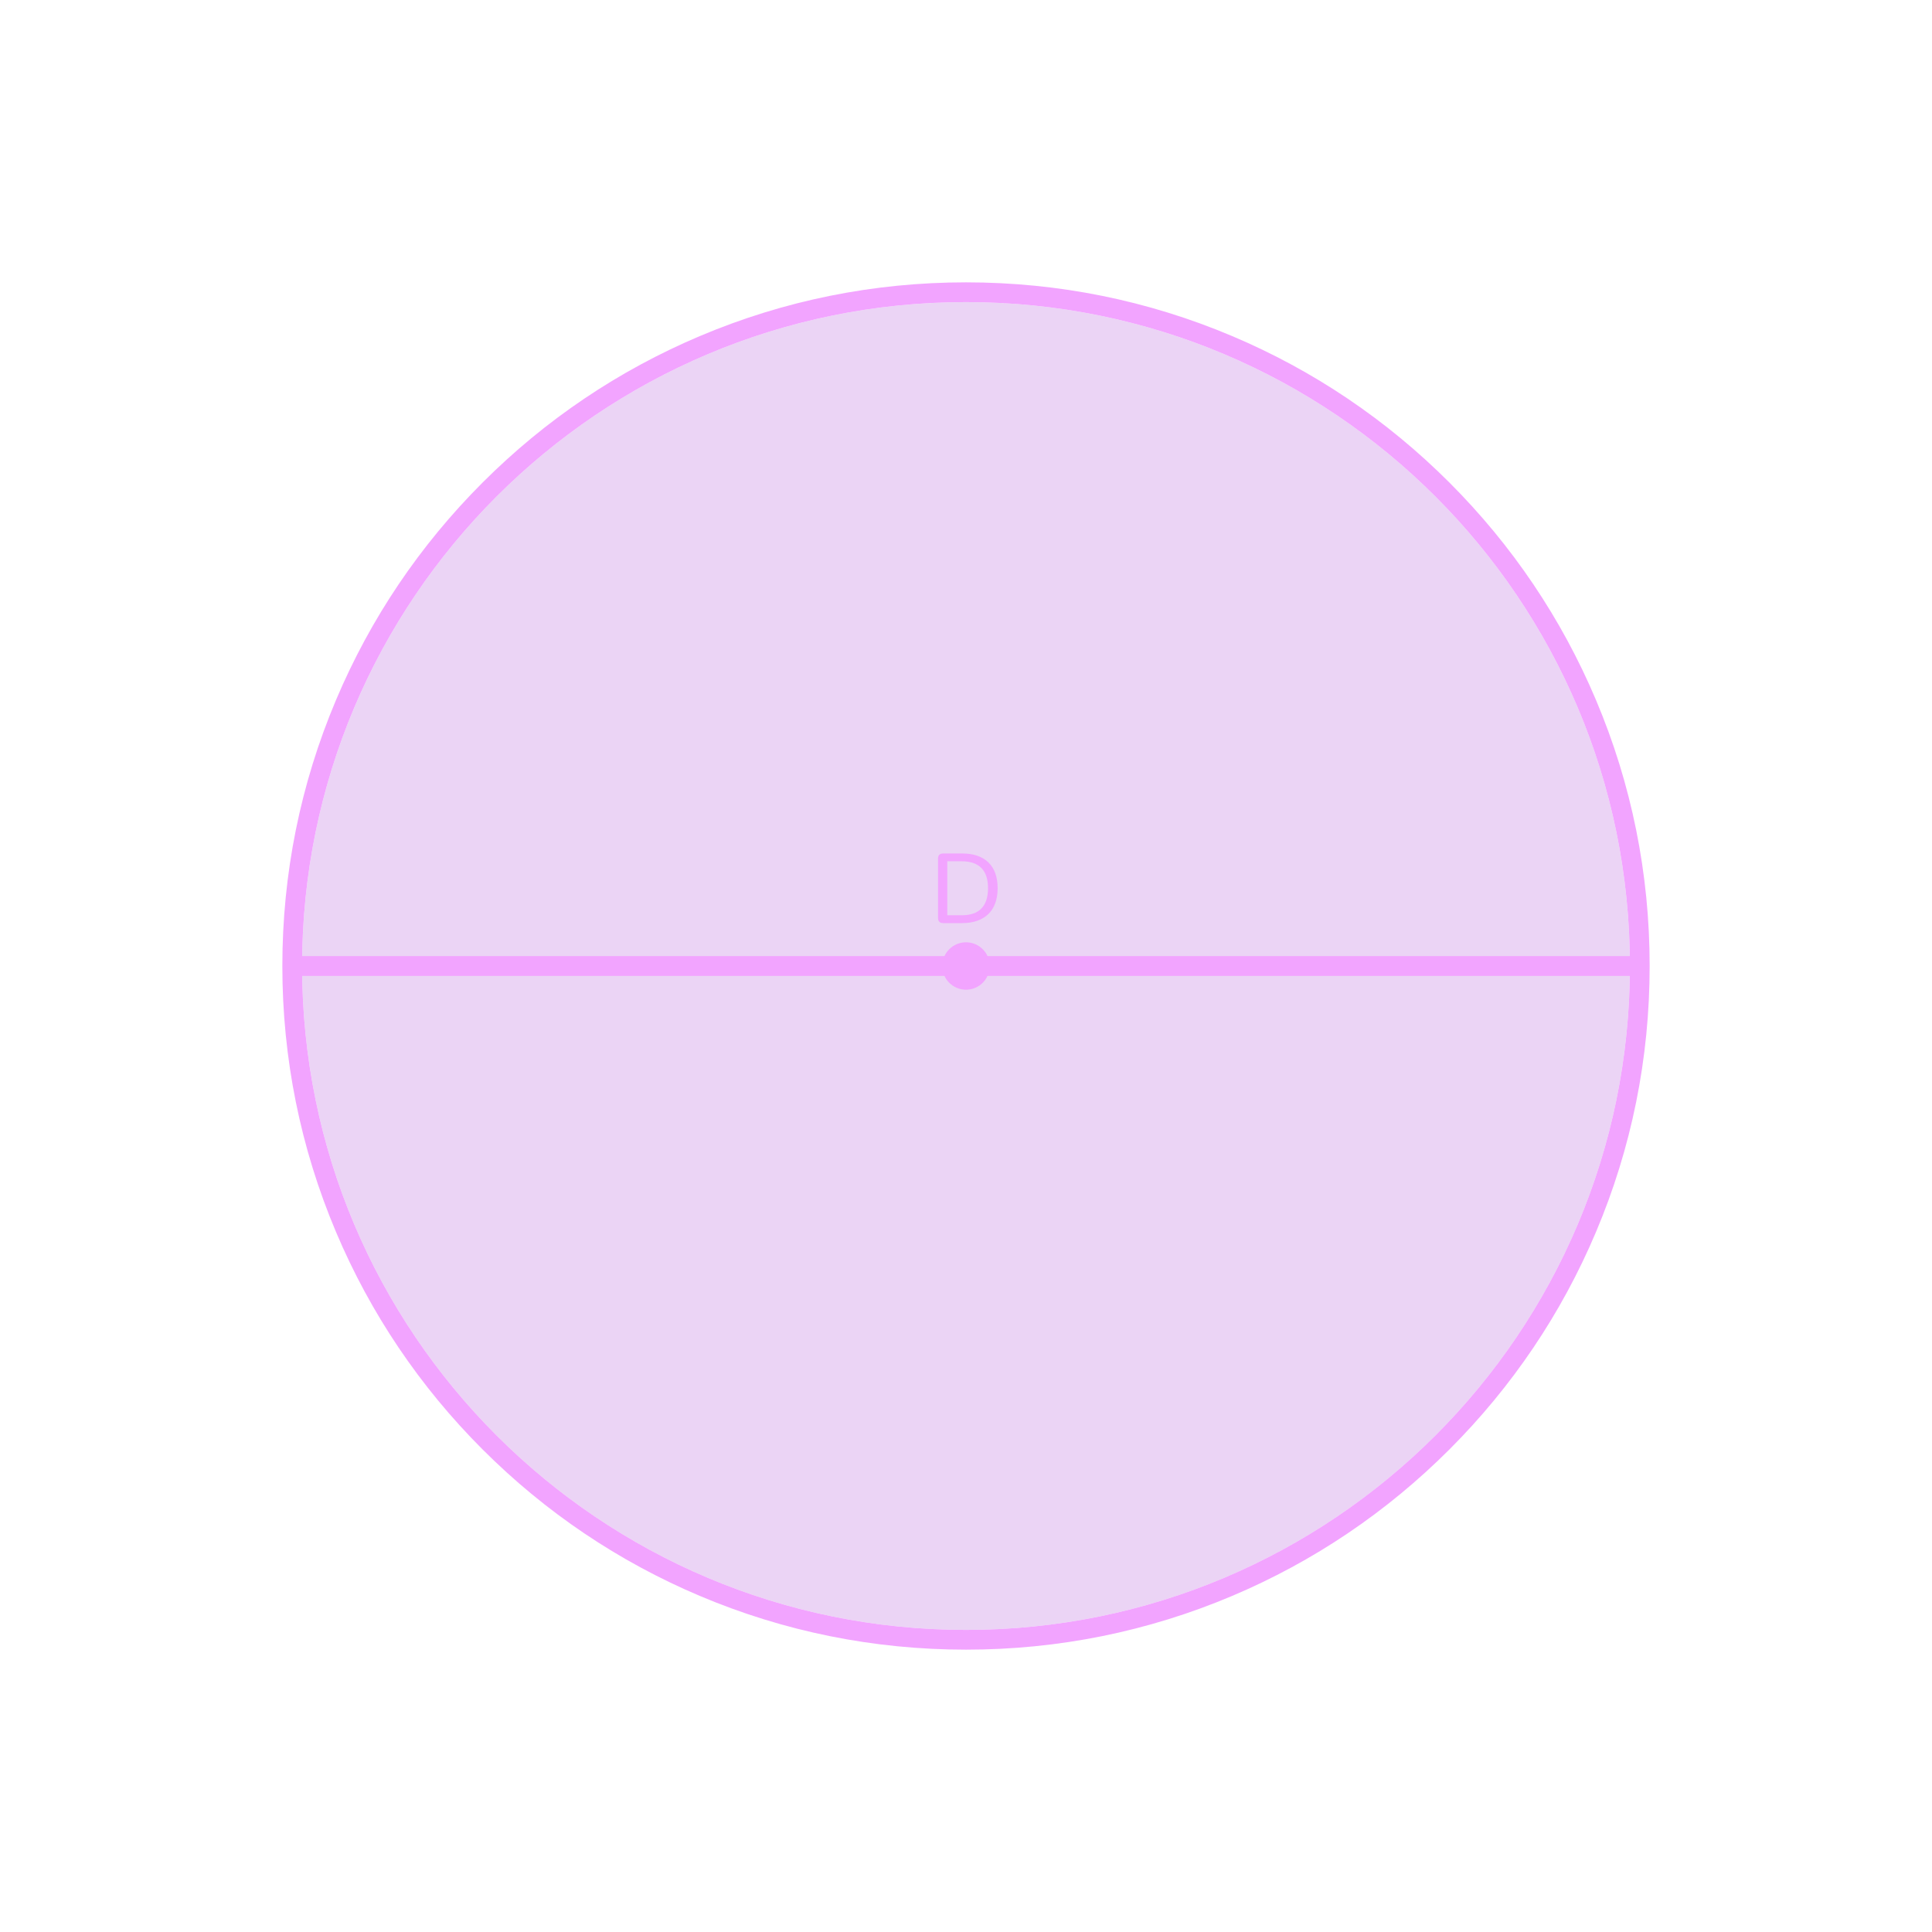
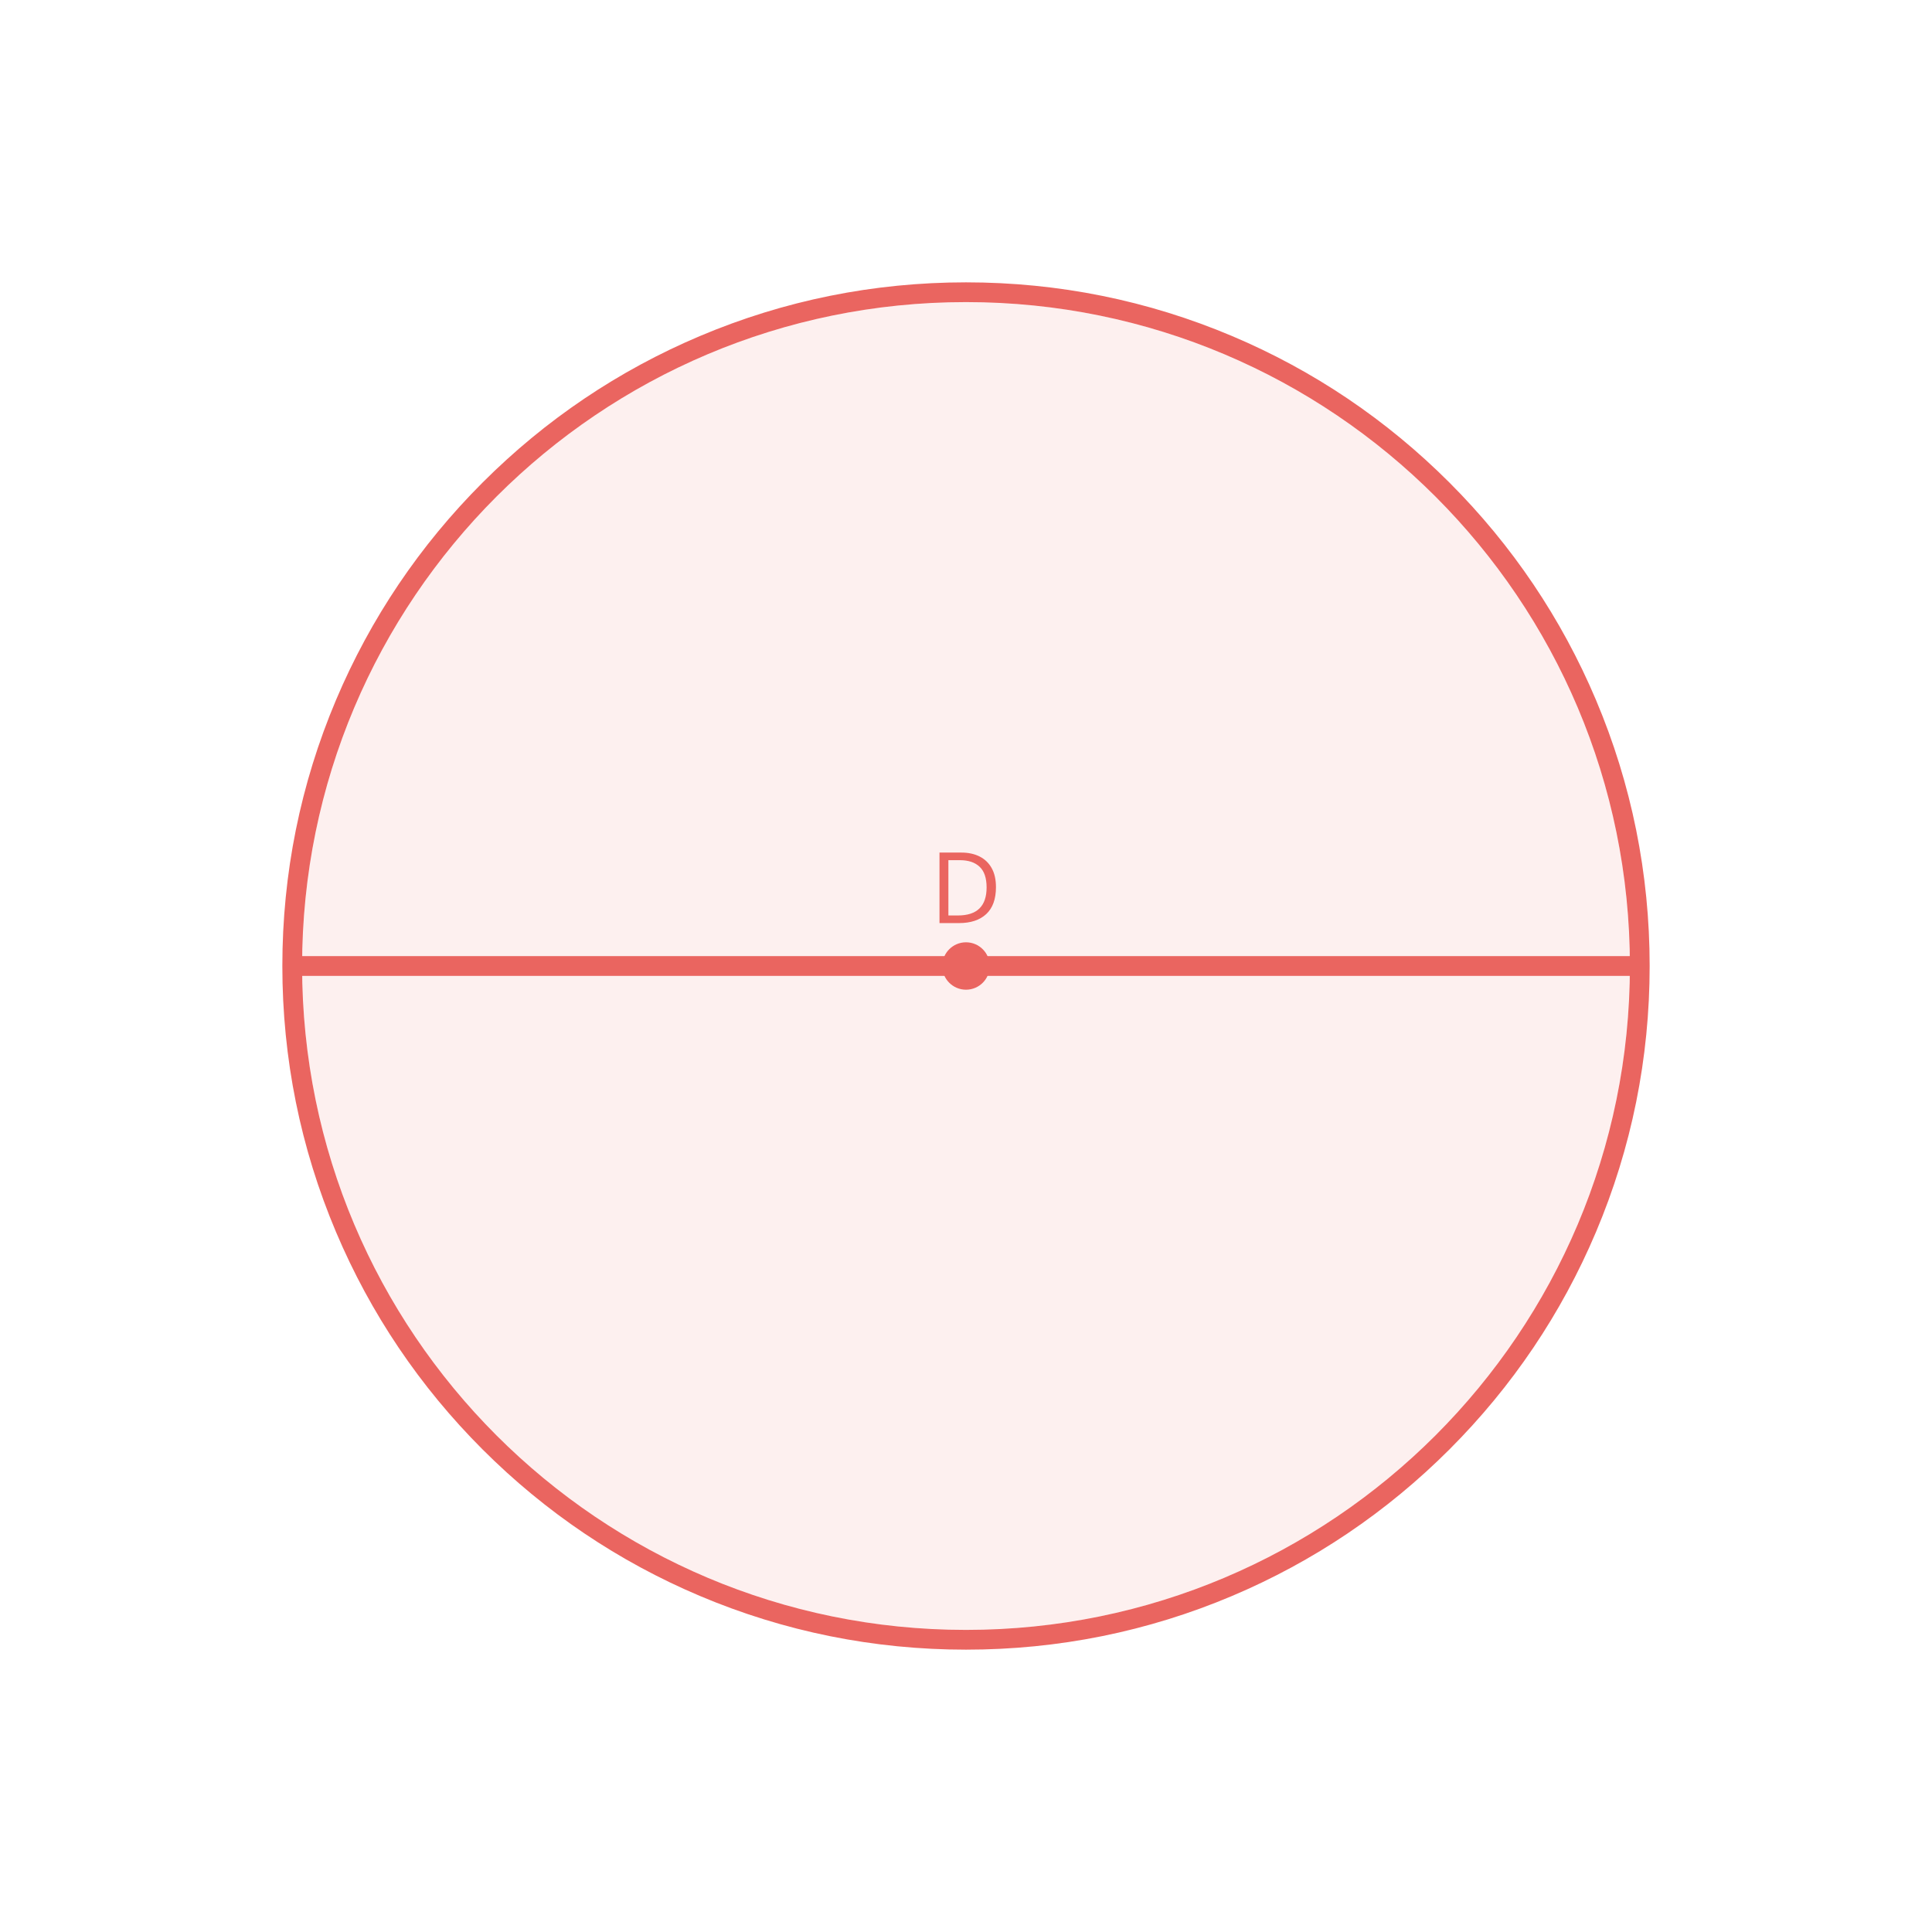
<svg xmlns="http://www.w3.org/2000/svg" id="design" width="586.96" height="586.96" viewBox="0 0 586.96 586.96">
  <defs>
    <style>
      .cls-1 {
+         opacity: .1;
+       }
+ 
+       .cls-1, .cls-2, .cls-3 {
+         fill: #ea6560;
+       }
+ 
+       .cls-2 {
+         font-family: Nunito-Medium, Nunito;
+         font-size: 30px;
+       }
+ 
+       .cls-4 {
        fill: none;
-         stroke: #f2a4ff;
+         stroke: #ea6560;
        stroke-linecap: round;
        stroke-miterlimit: 10;
        stroke-width: 6px;
      }
- 
-       .cls-2 {
-         fill: #f2a4ff;
-       }
- 
-       .cls-3 {
-         fill: #bb70de;
-         opacity: .3;
-       }
    </style>
  </defs>
  <g>
-     <circle class="cls-3" cx="293.48" cy="293.48" r="201.7" />
-     <path class="cls-2" d="M293.48,91.78c111.4,0,201.7,90.31,201.7,201.7s-90.31,201.7-201.7,201.7-201.7-90.31-201.7-201.7S182.08,91.78,293.48,91.78m0-6c-28.04,0-55.24,5.49-80.85,16.32-24.73,10.46-46.95,25.44-66.02,44.51-19.07,19.07-34.05,41.28-44.51,66.02-10.83,25.61-16.32,52.81-16.32,80.85s5.49,55.24,16.32,80.85c10.46,24.73,25.44,46.95,44.51,66.02,19.07,19.07,41.28,34.05,66.02,44.51,25.61,10.83,52.81,16.32,80.85,16.32s55.24-5.49,80.85-16.32c24.73-10.46,46.95-25.44,66.02-44.51,19.07-19.07,34.05-41.28,44.51-66.02,10.83-25.61,16.32-52.81,16.32-80.85s-5.49-55.24-16.32-80.85c-10.46-24.73-25.44-46.95-44.51-66.02s-41.28-34.05-66.02-44.51c-25.61-10.83-52.81-16.32-80.85-16.32h0Z" />
-     <path class="cls-2" d="M286.49,280.44c-.48,0-.85-.13-1.11-.39-.26-.26-.39-.63-.39-1.11v-18.15c0-.48,.13-.85,.39-1.11,.26-.26,.63-.39,1.11-.39h5.79c3.46,0,6.12,.91,8,2.71,1.87,1.81,2.81,4.43,2.81,7.85,0,1.7-.24,3.21-.72,4.53-.48,1.32-1.18,2.43-2.1,3.32s-2.04,1.57-3.38,2.04-2.86,.71-4.6,.71h-5.79Zm1.29-2.37h4.32c1.36,0,2.54-.17,3.54-.51,1-.34,1.83-.85,2.5-1.53,.67-.68,1.17-1.54,1.52-2.57,.34-1.03,.51-2.23,.51-3.61,0-2.74-.67-4.79-2.02-6.15-1.35-1.36-3.37-2.04-6.04-2.04h-4.32v16.41Z" />
-     <line class="cls-1" x1="91.78" y1="293.48" x2="495.18" y2="293.48" />
+     <circle class="cls-1" cx="293.48" cy="293.48" r="201.7" />
+     <path class="cls-3" d="M293.48,91.78c111.4,0,201.7,90.31,201.7,201.7s-90.3,201.7-201.7,201.7-201.7-90.31-201.7-201.7S182.08,91.78,293.48,91.78m0-6c-28.04,0-55.24,5.49-80.85,16.32-24.73,10.46-46.95,25.44-66.02,44.51-19.07,19.07-34.05,41.29-44.51,66.02-10.83,25.61-16.32,52.81-16.32,80.85s5.49,55.24,16.32,80.85c10.46,24.73,25.44,46.95,44.51,66.02,19.07,19.07,41.28,34.05,66.02,44.51,25.61,10.83,52.81,16.32,80.85,16.32s55.24-5.49,80.85-16.32c24.73-10.46,46.95-25.44,66.02-44.51,19.07-19.07,34.05-41.29,44.51-66.02,10.83-25.61,16.32-52.81,16.32-80.85s-5.49-55.24-16.32-80.85c-10.46-24.73-25.44-46.95-44.51-66.02-19.07-19.07-41.28-34.05-66.02-44.51-25.61-10.83-52.81-16.32-80.85-16.32h0Z" />
+     <text class="cls-2" transform="translate(282.52 280.44)">
+       <tspan x="0" y="0">D</tspan>
+     </text>
+     <line class="cls-4" x1="91.78" y1="293.48" x2="495.18" y2="293.48" />
  </g>
-   <circle class="cls-2" cx="293.48" cy="293.48" r="7.2" />
+   <circle class="cls-3" cx="293.48" cy="293.48" r="7.2" />
</svg>
